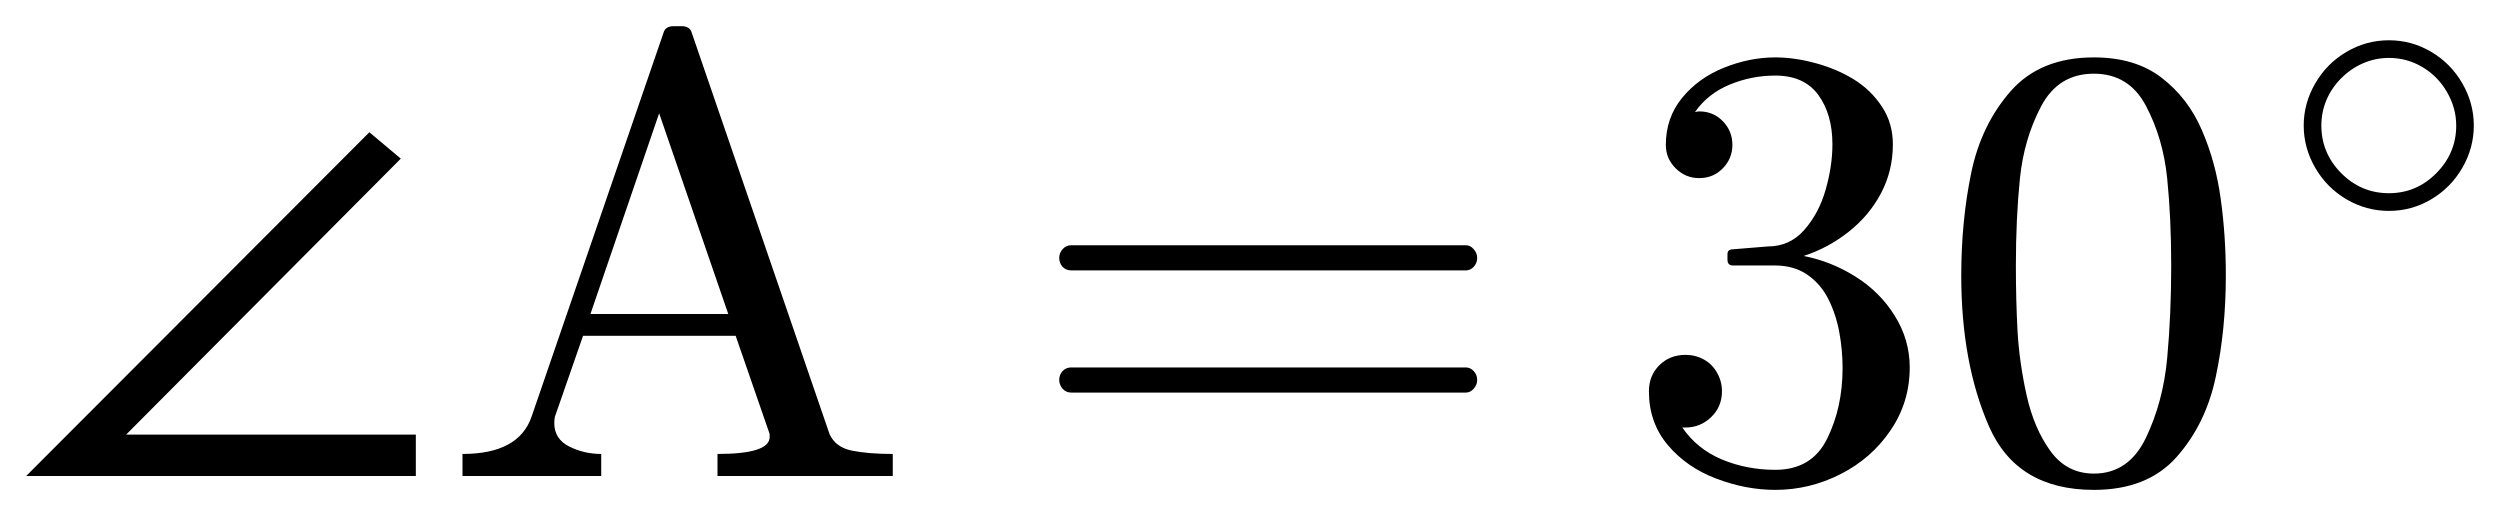
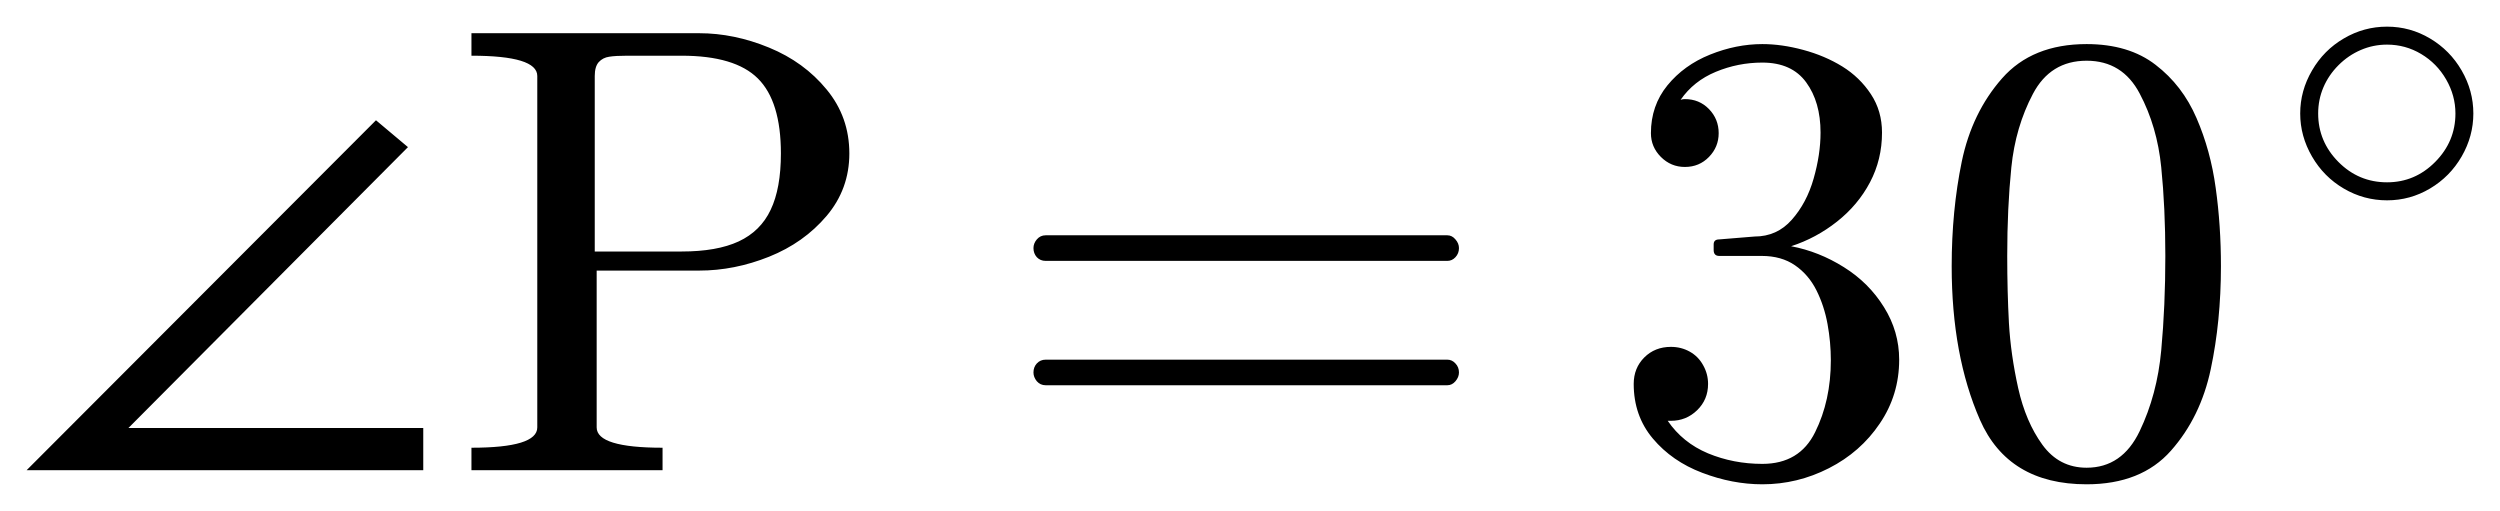
- <svg xmlns="http://www.w3.org/2000/svg" width="47.736pt" height="9.854pt" viewBox="0 0 47.736 9.854" version="1.1">
+ <svg xmlns="http://www.w3.org/2000/svg" width="46.898pt" height="9.585pt" viewBox="0 0 46.898 9.585" version="1.1">
  <defs>
    <style type="text/css">*{stroke-linejoin: round; stroke-linecap: butt}</style>
  </defs>
  <g id="figure_1">
    <g id="patch_1">
-       <path d="M 0 9.854  L 47.736 9.854  L 47.736 0  L 0 0  L 0 9.854  z " style="fill: none; opacity: 0" />
+       <path d="M 0 9.585  L 46.898 9.585  L 46.898 0  L 0 0  L 0 9.585  z " style="fill: none; opacity: 0" />
    </g>
    <g id="axes_1">
      <g id="patch_2">
-         <path d="M 7.94 9.089  L 0.5 9.089  L 7.053 2.525  L 7.653 3.029  L 2.409 8.298  L 7.94 8.298  L 7.94 9.089  z M 8.831 9.089  L 8.831 8.668  Q 9.903 8.668 10.149 7.959  L 12.669 0.627  Q 12.704 0.5 12.862 0.5  L 13.016 0.5  Q 13.173 0.5 13.209 0.627  L 15.839 8.287  Q 15.95 8.538 16.263 8.604  Q 16.578 8.668 17.047 8.668  L 17.047 9.089  L 13.7 9.089  L 13.7 8.668  Q 14.696 8.668 14.696 8.345  L 14.696 8.287  L 14.047 6.412  L 11.133 6.412  L 10.595 7.959  Q 10.584 8 10.584 8.081  Q 10.584 8.381 10.867 8.525  Q 11.152 8.668 11.48 8.668  L 11.48 9.089  L 8.831 9.089  z M 11.274 5.996  L 13.906 5.996  L 12.586 2.163  L 11.274 5.996  z M 20.453 7.496  Q 20.354 7.496 20.288 7.421  Q 20.225 7.344 20.225 7.256  Q 20.225 7.156 20.288 7.087  Q 20.354 7.016 20.453 7.016  L 27.989 7.016  Q 28.077 7.016 28.141 7.087  Q 28.206 7.156 28.206 7.256  Q 28.206 7.344 28.141 7.421  Q 28.077 7.496 27.989 7.496  L 20.453 7.496  z M 20.453 5.163  Q 20.354 5.163 20.288 5.094  Q 20.225 5.022 20.225 4.923  Q 20.225 4.835 20.288 4.76  Q 20.354 4.683 20.453 4.683  L 27.989 4.683  Q 28.077 4.683 28.141 4.76  Q 28.206 4.835 28.206 4.923  Q 28.206 5.022 28.141 5.094  Q 28.077 5.163 27.989 5.163  L 20.453 5.163  z M 32.123 8.163  Q 32.404 8.574 32.878 8.773  Q 33.354 8.971 33.898 8.971  Q 34.596 8.971 34.888 8.377  Q 35.183 7.782 35.183 7.027  Q 35.183 6.688 35.121 6.348  Q 35.059 6.007 34.913 5.714  Q 34.766 5.422 34.511 5.246  Q 34.256 5.069 33.887 5.069  L 33.09 5.069  Q 32.985 5.069 32.985 4.959  L 32.985 4.854  Q 32.985 4.76 33.09 4.76  L 33.752 4.706  Q 34.174 4.706 34.451 4.391  Q 34.731 4.074 34.86 3.62  Q 34.989 3.166 34.989 2.756  Q 34.989 2.182 34.719 1.812  Q 34.449 1.443 33.898 1.443  Q 33.443 1.443 33.026 1.616  Q 32.61 1.788 32.364 2.141  Q 32.387 2.135 32.404 2.131  Q 32.423 2.127 32.445 2.127  Q 32.715 2.127 32.897 2.315  Q 33.079 2.502 33.079 2.767  Q 33.079 3.026 32.897 3.213  Q 32.715 3.401 32.445 3.401  Q 32.183 3.401 31.995 3.213  Q 31.808 3.026 31.808 2.767  Q 31.808 2.251 32.117 1.871  Q 32.428 1.49 32.918 1.293  Q 33.407 1.096 33.898 1.096  Q 34.262 1.096 34.665 1.205  Q 35.07 1.314 35.398 1.516  Q 35.726 1.719 35.934 2.036  Q 36.143 2.351 36.143 2.756  Q 36.143 3.26 35.918 3.688  Q 35.693 4.115 35.299 4.426  Q 34.907 4.736 34.438 4.888  Q 34.959 4.987 35.428 5.281  Q 35.897 5.574 36.18 6.031  Q 36.465 6.487 36.465 7.016  Q 36.465 7.678 36.101 8.214  Q 35.739 8.75 35.147 9.052  Q 34.554 9.354 33.898 9.354  Q 33.336 9.354 32.769 9.138  Q 32.205 8.924 31.845 8.497  Q 31.485 8.069 31.485 7.471  Q 31.485 7.173 31.684 6.974  Q 31.883 6.776 32.183 6.776  Q 32.376 6.776 32.537 6.866  Q 32.698 6.956 32.788 7.121  Q 32.88 7.284 32.88 7.471  Q 32.88 7.766 32.674 7.964  Q 32.469 8.163 32.183 8.163  L 32.123 8.163  z M 39.981 9.354  Q 38.511 9.354 37.98 8.144  Q 37.449 6.933 37.449 5.263  Q 37.449 4.22 37.639 3.301  Q 37.83 2.381 38.394 1.739  Q 38.961 1.096 39.981 1.096  Q 40.772 1.096 41.274 1.484  Q 41.779 1.871 42.043 2.484  Q 42.308 3.095 42.403 3.796  Q 42.501 4.496 42.501 5.263  Q 42.501 6.294 42.309 7.194  Q 42.12 8.094 41.563 8.724  Q 41.006 9.354 39.981 9.354  z M 39.981 9.043  Q 40.648 9.043 40.976 8.358  Q 41.304 7.672 41.381 6.839  Q 41.458 6.007 41.458 5.069  Q 41.458 4.168 41.381 3.406  Q 41.304 2.643 40.978 2.026  Q 40.654 1.407 39.981 1.407  Q 39.302 1.407 38.974 2.03  Q 38.646 2.651 38.569 3.41  Q 38.492 4.168 38.492 5.069  Q 38.492 5.737 38.524 6.329  Q 38.558 6.922 38.698 7.552  Q 38.839 8.182 39.152 8.613  Q 39.465 9.043 39.981 9.043  z M 45.616 4.027  Q 45.182 4.027 44.807 3.807  Q 44.431 3.587 44.209 3.206  Q 43.988 2.824 43.988 2.398  Q 43.988 1.971 44.209 1.591  Q 44.431 1.209 44.807 0.989  Q 45.182 0.769 45.616 0.769  Q 46.051 0.769 46.424 0.991  Q 46.798 1.212 47.017 1.592  Q 47.236 1.971 47.236 2.398  Q 47.236 2.824 47.017 3.204  Q 46.798 3.583 46.424 3.805  Q 46.051 4.027 45.616 4.027  z M 45.616 3.689  Q 46.141 3.689 46.521 3.306  Q 46.9 2.923 46.9 2.398  Q 46.9 2.062 46.725 1.76  Q 46.552 1.458 46.257 1.282  Q 45.962 1.106 45.616 1.106  Q 45.358 1.106 45.124 1.207  Q 44.891 1.307 44.706 1.492  Q 44.522 1.676 44.423 1.908  Q 44.325 2.139 44.325 2.398  Q 44.325 2.923 44.704 3.306  Q 45.084 3.689 45.616 3.689  z " clip-path="url(#p627a6c79a5)" />
+         <path d="M 7.94 8.82  L 0.5 8.82  L 7.053 2.256  L 7.653 2.76  L 2.409 8.029  L 7.94 8.029  L 7.94 8.82  z M 8.844 8.82  L 8.844 8.399  Q 10.079 8.399 10.079 8.018  L 10.079 1.425  Q 10.079 1.045 8.844 1.045  L 8.844 0.623  L 13.115 0.623  Q 13.771 0.623 14.427 0.893  Q 15.084 1.163 15.507 1.679  Q 15.933 2.194 15.933 2.879  Q 15.933 3.546 15.506 4.051  Q 15.078 4.555 14.427 4.816  Q 13.777 5.076 13.115 5.076  L 11.193 5.076  L 11.193 8.018  Q 11.193 8.399 12.429 8.399  L 12.429 8.82  L 8.844 8.82  z M 11.157 4.718  L 12.787 4.718  Q 13.449 4.718 13.857 4.529  Q 14.268 4.337 14.457 3.936  Q 14.649 3.535 14.649 2.879  Q 14.649 1.9 14.217 1.472  Q 13.788 1.045 12.787 1.045  L 11.767 1.045  Q 11.549 1.045 11.429 1.064  Q 11.309 1.081 11.232 1.165  Q 11.157 1.249 11.157 1.425  L 11.157 4.718  z M 19.615 7.227  Q 19.516 7.227 19.45 7.152  Q 19.387 7.075 19.387 6.987  Q 19.387 6.887 19.45 6.818  Q 19.516 6.747 19.615 6.747  L 27.151 6.747  Q 27.239 6.747 27.303 6.818  Q 27.369 6.887 27.369 6.987  Q 27.369 7.075 27.303 7.152  Q 27.239 7.227 27.151 7.227  L 19.615 7.227  z M 19.615 4.894  Q 19.516 4.894 19.45 4.825  Q 19.387 4.754 19.387 4.654  Q 19.387 4.566 19.45 4.491  Q 19.516 4.414 19.615 4.414  L 27.151 4.414  Q 27.239 4.414 27.303 4.491  Q 27.369 4.566 27.369 4.654  Q 27.369 4.754 27.303 4.825  Q 27.239 4.894 27.151 4.894  L 19.615 4.894  z M 31.285 7.894  Q 31.566 8.305 32.04 8.504  Q 32.517 8.702 33.06 8.702  Q 33.758 8.702 34.05 8.108  Q 34.345 7.514 34.345 6.758  Q 34.345 6.419 34.283 6.079  Q 34.221 5.738 34.075 5.446  Q 33.928 5.153 33.673 4.977  Q 33.418 4.801 33.049 4.801  L 32.252 4.801  Q 32.147 4.801 32.147 4.69  L 32.147 4.585  Q 32.147 4.491 32.252 4.491  L 32.914 4.437  Q 33.336 4.437 33.613 4.122  Q 33.893 3.805 34.022 3.351  Q 34.152 2.897 34.152 2.487  Q 34.152 1.913 33.882 1.544  Q 33.612 1.174 33.06 1.174  Q 32.605 1.174 32.188 1.347  Q 31.772 1.519 31.527 1.872  Q 31.549 1.866 31.566 1.862  Q 31.585 1.859 31.607 1.859  Q 31.877 1.859 32.059 2.046  Q 32.241 2.234 32.241 2.498  Q 32.241 2.757 32.059 2.944  Q 31.877 3.132 31.607 3.132  Q 31.345 3.132 31.157 2.944  Q 30.97 2.757 30.97 2.498  Q 30.97 1.982 31.279 1.602  Q 31.59 1.221 32.08 1.024  Q 32.569 0.827 33.06 0.827  Q 33.424 0.827 33.827 0.936  Q 34.232 1.045 34.56 1.247  Q 34.888 1.45 35.097 1.767  Q 35.305 2.082 35.305 2.487  Q 35.305 2.991 35.08 3.419  Q 34.855 3.846 34.461 4.157  Q 34.069 4.467 33.6 4.619  Q 34.122 4.718 34.59 5.012  Q 35.059 5.305 35.342 5.762  Q 35.627 6.218 35.627 6.747  Q 35.627 7.409 35.263 7.945  Q 34.902 8.481 34.309 8.783  Q 33.717 9.085 33.06 9.085  Q 32.498 9.085 31.932 8.869  Q 31.367 8.655 31.007 8.228  Q 30.647 7.801 30.647 7.202  Q 30.647 6.904 30.846 6.705  Q 31.045 6.507 31.345 6.507  Q 31.538 6.507 31.699 6.597  Q 31.86 6.687 31.95 6.852  Q 32.042 7.015 32.042 7.202  Q 32.042 7.497 31.836 7.696  Q 31.632 7.894 31.345 7.894  L 31.285 7.894  z M 39.143 9.085  Q 37.673 9.085 37.142 7.875  Q 36.612 6.664 36.612 4.994  Q 36.612 3.951 36.801 3.032  Q 36.992 2.112 37.557 1.47  Q 38.123 0.827 39.143 0.827  Q 39.934 0.827 40.437 1.216  Q 40.941 1.602 41.205 2.215  Q 41.47 2.826 41.565 3.527  Q 41.663 4.227 41.663 4.994  Q 41.663 6.025 41.472 6.925  Q 41.282 7.825 40.725 8.455  Q 40.168 9.085 39.143 9.085  z M 39.143 8.774  Q 39.81 8.774 40.138 8.089  Q 40.467 7.403 40.543 6.571  Q 40.62 5.738 40.62 4.801  Q 40.62 3.899 40.543 3.137  Q 40.467 2.374 40.14 1.757  Q 39.816 1.139 39.143 1.139  Q 38.464 1.139 38.136 1.761  Q 37.808 2.382 37.731 3.141  Q 37.654 3.899 37.654 4.801  Q 37.654 5.468 37.686 6.061  Q 37.72 6.653 37.86 7.283  Q 38.001 7.913 38.314 8.344  Q 38.627 8.774 39.143 8.774  z M 44.779 3.758  Q 44.344 3.758 43.969 3.538  Q 43.593 3.318 43.372 2.937  Q 43.15 2.555 43.15 2.129  Q 43.15 1.702 43.372 1.322  Q 43.593 0.94 43.969 0.721  Q 44.344 0.5 44.779 0.5  Q 45.213 0.5 45.586 0.722  Q 45.96 0.944 46.179 1.323  Q 46.398 1.702 46.398 2.129  Q 46.398 2.555 46.179 2.935  Q 45.96 3.314 45.586 3.536  Q 45.213 3.758 44.779 3.758  z M 44.779 3.42  Q 45.304 3.42 45.683 3.037  Q 46.062 2.654 46.062 2.129  Q 46.062 1.793 45.888 1.491  Q 45.714 1.189 45.419 1.013  Q 45.124 0.837 44.779 0.837  Q 44.52 0.837 44.286 0.938  Q 44.053 1.038 43.868 1.223  Q 43.684 1.407 43.585 1.639  Q 43.487 1.87 43.487 2.129  Q 43.487 2.654 43.866 3.037  Q 44.246 3.42 44.779 3.42  z " clip-path="url(#p47b91dd785)" />
      </g>
    </g>
  </g>
  <defs>
-     <clipPath id="p627a6c79a5">
-       <rect x="0" y="0" width="47.736" height="9.854" />
+     <clipPath id="p47b91dd785">
+       <rect x="0" y="0" width="46.898" height="9.585" />
    </clipPath>
  </defs>
</svg>
